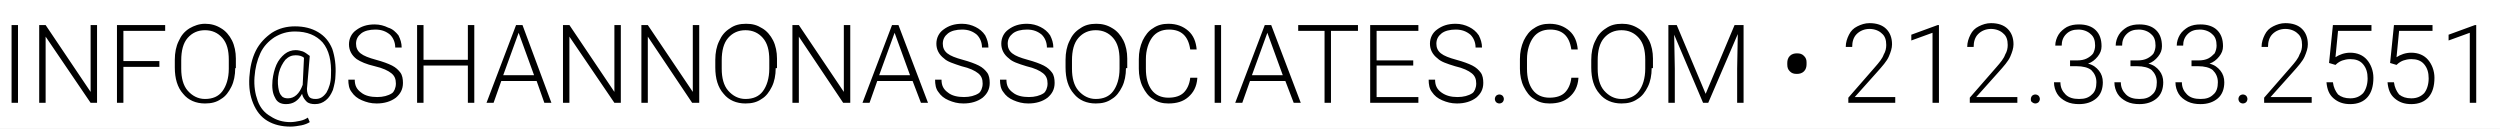
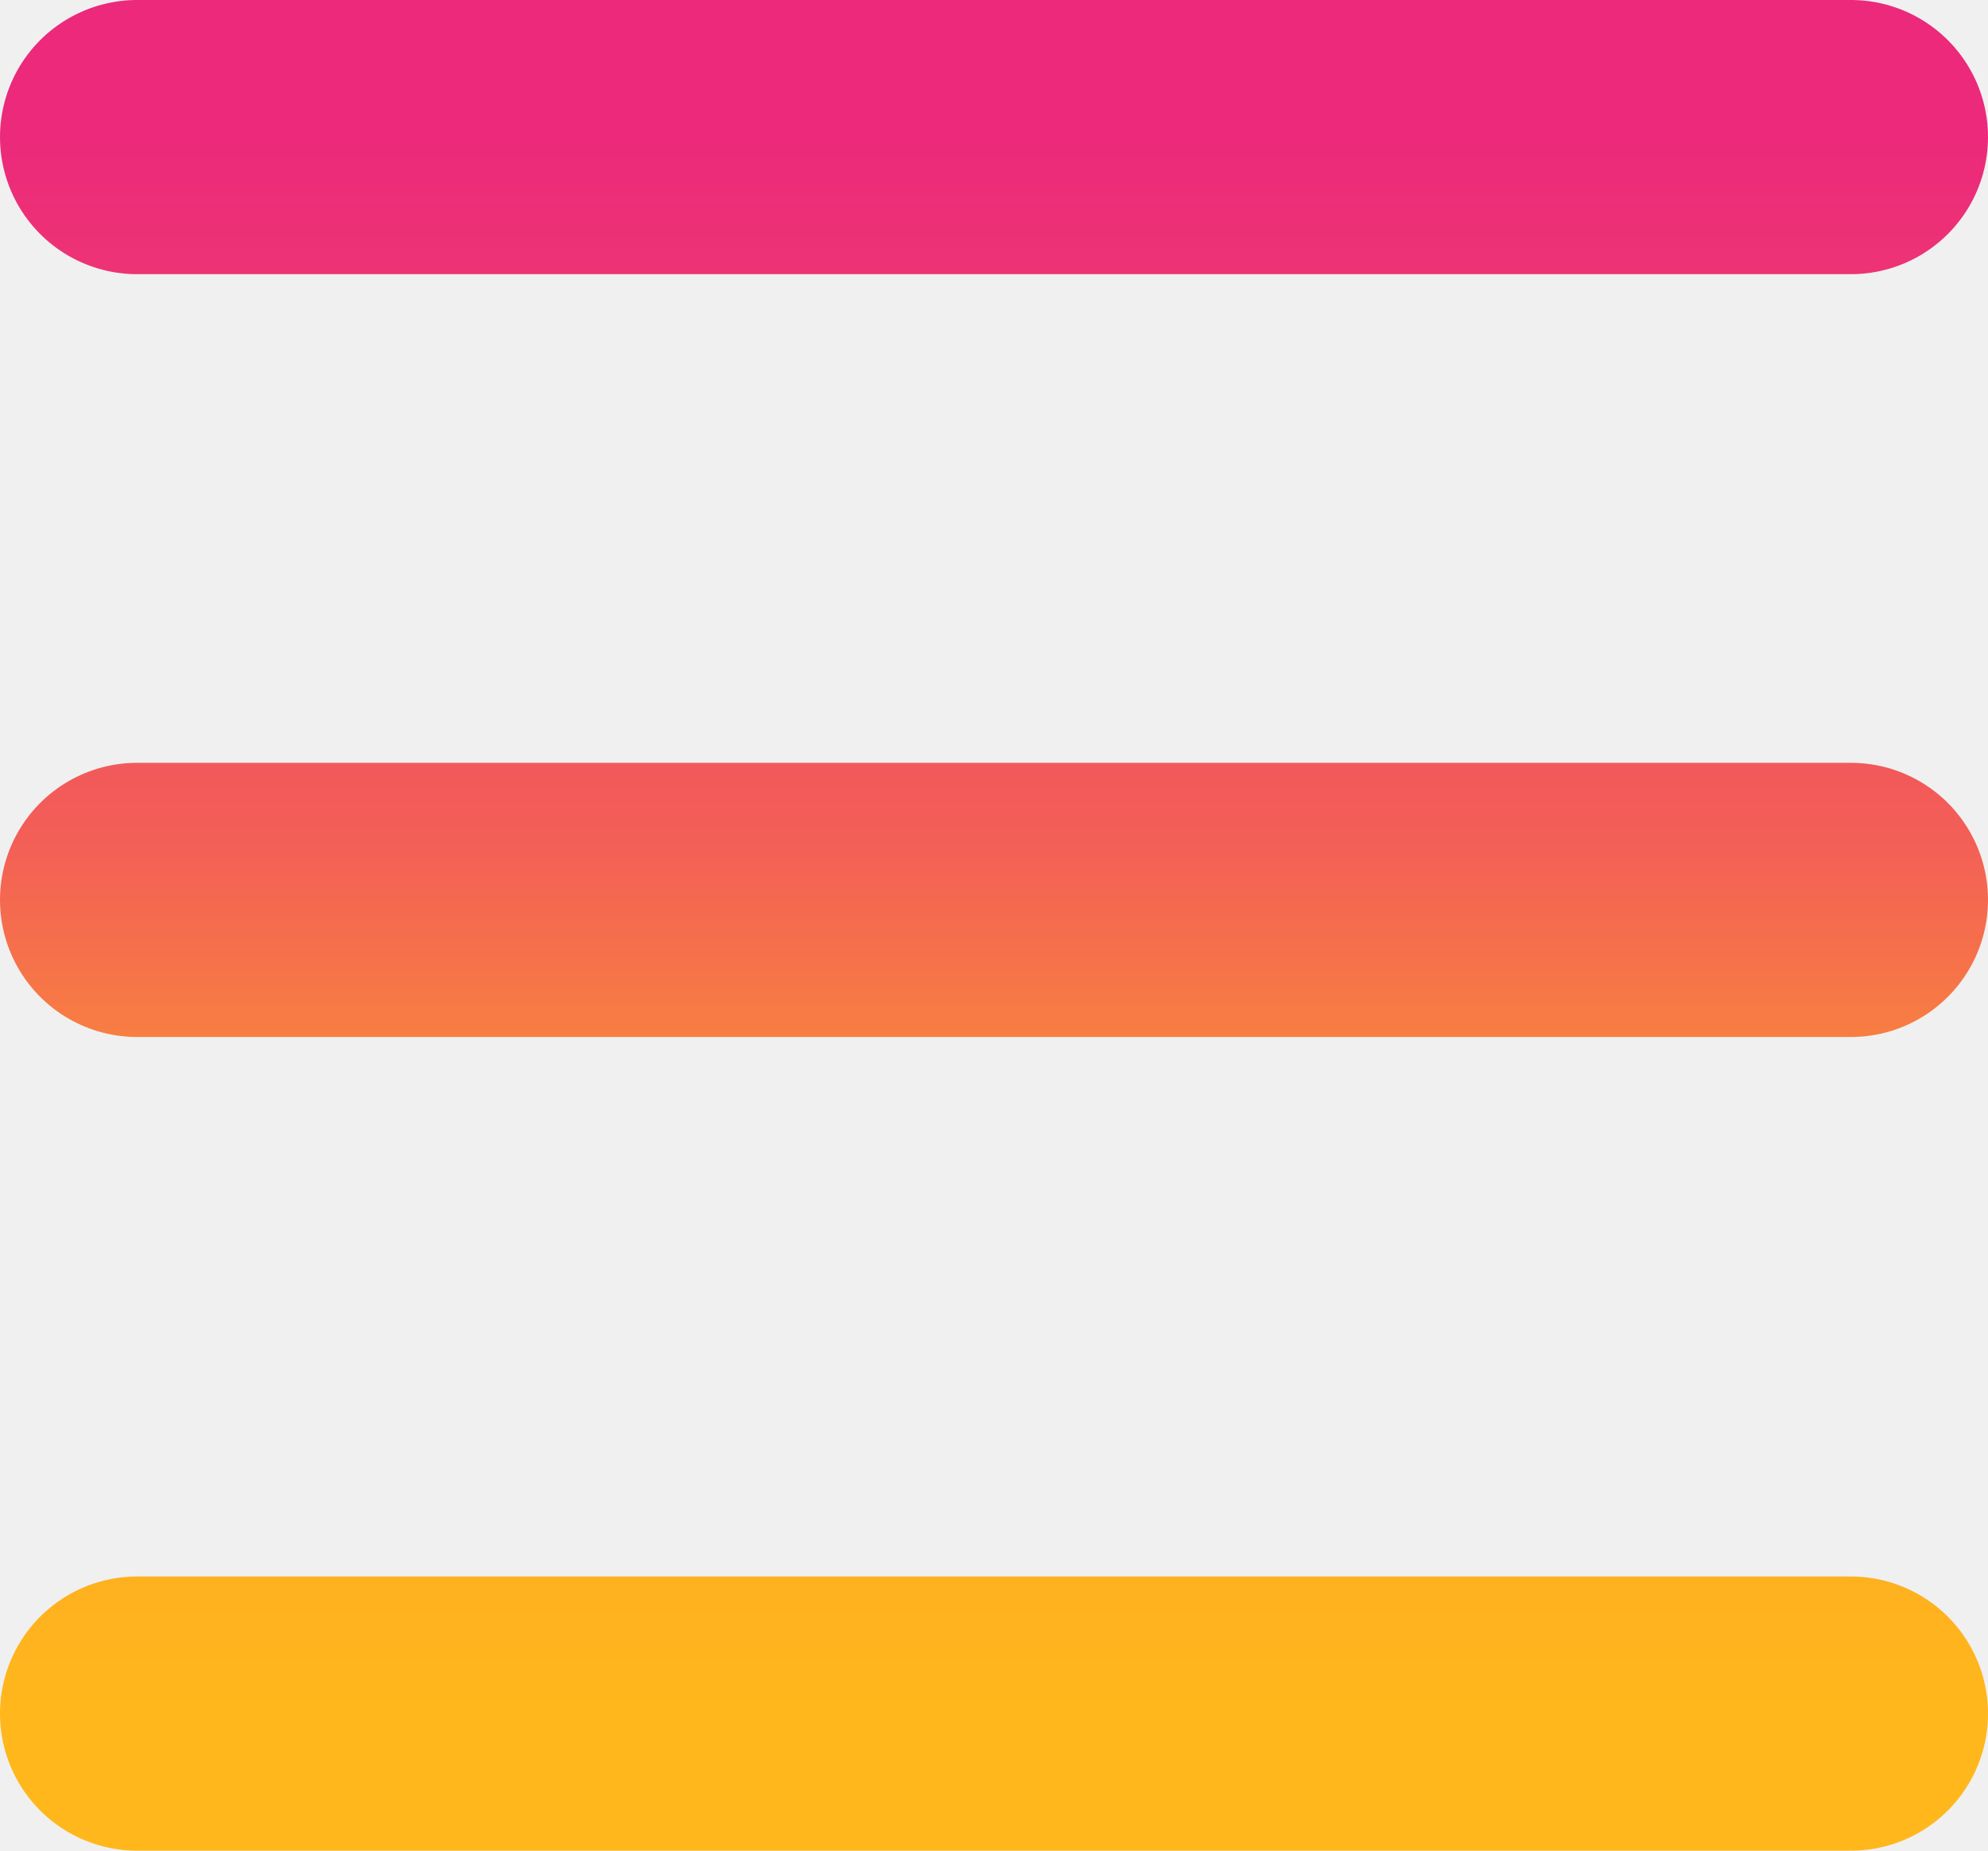
- <svg xmlns="http://www.w3.org/2000/svg" xmlns:xlink="http://www.w3.org/1999/xlink" version="1.1" id="Layer_1" x="0px" y="0px" viewBox="0 0 389 20" style="enable-background:new 0 0 389 20;" xml:space="preserve">
-   <style type="text/css">
- 	.st0{clip-path:url(#SVGID_00000001641806704477903990000018046084003248456618_);}
- 	.st1{fill:#FFFFFF;}
- </style>
-   <g>
-     <defs>
-       <rect id="SVGID_1_" width="389" height="20" />
-     </defs>
-     <clipPath id="SVGID_00000070116199844384408750000014854116590608807586_">
-       <use xlink:href="#SVGID_1_" style="overflow:visible;" />
-     </clipPath>
-     <g style="clip-path:url(#SVGID_00000070116199844384408750000014854116590608807586_);">
-       <rect class="st1" width="389" height="20" />
-       <path d="M2.8,16h-1V3.9h1V16z M15.1,16h-1L7.1,5.7V16h-1V3.9h1l7,10.4V3.9h1V16z M24.8,10.4h-5.6V16h-1V3.9h7.5v0.9h-6.5v4.7h5.6    V10.4z M36.6,10.6c0,1.1-0.2,2.1-0.6,2.9c-0.4,0.8-0.9,1.5-1.6,1.9c-0.7,0.5-1.5,0.7-2.5,0.7c-1.4,0-2.6-0.5-3.4-1.5    c-0.9-1-1.3-2.4-1.3-4.1V9.3c0-1.1,0.2-2.1,0.6-2.9c0.4-0.9,0.9-1.5,1.7-2C30.2,4,31,3.7,31.9,3.7s1.7,0.2,2.5,0.7    c0.7,0.4,1.3,1.1,1.7,1.9c0.4,0.8,0.6,1.8,0.6,2.8V10.6z M35.6,9.3c0-1.5-0.3-2.6-1-3.4c-0.7-0.8-1.6-1.2-2.7-1.2    c-1.1,0-2,0.4-2.7,1.2c-0.7,0.8-1,2-1,3.5v1.3c0,1.4,0.3,2.6,1,3.4c0.7,0.8,1.6,1.3,2.7,1.3c1.2,0,2.1-0.4,2.7-1.2    c0.6-0.8,1-2,1-3.5V9.3z M52.2,11.7c0,0.8-0.2,1.6-0.4,2.3c-0.3,0.7-0.6,1.2-1.1,1.6c-0.5,0.4-1,0.6-1.7,0.6c-0.5,0-1-0.1-1.3-0.4    c-0.3-0.3-0.6-0.7-0.7-1.2c-0.6,1.1-1.4,1.6-2.5,1.6c-0.8,0-1.4-0.3-1.7-1c-0.4-0.7-0.5-1.6-0.4-2.7c0.1-0.9,0.3-1.7,0.6-2.4    c0.3-0.7,0.8-1.3,1.3-1.7C44.8,8,45.4,7.8,46,7.8c0.4,0,0.8,0.1,1.1,0.2c0.3,0.1,0.7,0.4,1.1,0.7l-0.4,4.7c-0.1,0.6,0,1.1,0.2,1.5    c0.2,0.4,0.6,0.5,1.1,0.5c0.7,0,1.2-0.3,1.7-1c0.4-0.7,0.7-1.6,0.7-2.7c0.1-2.2-0.3-3.9-1.3-5.1c-1-1.1-2.4-1.7-4.3-1.7    c-1.2,0-2.2,0.3-3.2,0.9c-0.9,0.6-1.7,1.4-2.2,2.5s-0.8,2.3-0.9,3.7c-0.1,1.4,0.1,2.6,0.5,3.7c0.4,1.1,1.1,1.9,2,2.4    c0.9,0.6,1.9,0.9,3.1,0.9c0.5,0,1-0.1,1.5-0.2c0.5-0.1,0.9-0.3,1.2-0.5l0.3,0.7c-0.3,0.2-0.8,0.4-1.3,0.5    c-0.6,0.1-1.1,0.2-1.7,0.2c-1.4,0-2.6-0.3-3.6-0.9c-1-0.6-1.7-1.5-2.2-2.7c-0.5-1.2-0.7-2.5-0.6-4.1c0.1-1.5,0.4-2.9,1-4.1    c0.6-1.2,1.5-2.1,2.5-2.8c1.1-0.7,2.3-1,3.6-1c1.4,0,2.6,0.3,3.6,0.9c1,0.6,1.7,1.4,2.2,2.6C52.1,8.8,52.3,10.2,52.2,11.7z     M43.3,13.6c0.1,0.6,0.2,1,0.5,1.3c0.2,0.3,0.6,0.4,1,0.4c1,0,1.8-0.7,2.3-2.1L47.3,9C47,8.7,46.5,8.6,46,8.6    c-0.6,0-1.1,0.2-1.6,0.7c-0.4,0.5-0.8,1.2-1,2C43.2,12.2,43.2,12.9,43.3,13.6z M61.6,13c0-0.7-0.2-1.2-0.7-1.6    c-0.5-0.4-1.3-0.8-2.6-1.1C57,10,56.1,9.6,55.5,9.2c-0.8-0.6-1.2-1.4-1.2-2.3c0-0.9,0.4-1.7,1.1-2.2c0.8-0.6,1.7-0.9,2.9-0.9    c0.8,0,1.5,0.2,2.1,0.5C61.1,4.5,61.6,5,62,5.5c0.3,0.6,0.5,1.2,0.5,1.9h-1c0-0.8-0.3-1.5-0.8-2c-0.6-0.5-1.3-0.8-2.3-0.8    c-0.9,0-1.7,0.2-2.2,0.6c-0.5,0.4-0.8,0.9-0.8,1.6c0,0.6,0.2,1.1,0.7,1.5c0.5,0.4,1.3,0.7,2.4,1c1.1,0.3,1.9,0.6,2.5,0.9    c0.6,0.3,1,0.7,1.3,1.1c0.3,0.4,0.4,1,0.4,1.6c0,1-0.4,1.7-1.1,2.3c-0.8,0.6-1.8,0.9-3,0.9c-0.9,0-1.6-0.2-2.3-0.5    c-0.7-0.3-1.2-0.7-1.6-1.3c-0.4-0.5-0.5-1.2-0.5-1.9h1c0,0.9,0.3,1.5,1,2c0.6,0.5,1.5,0.7,2.5,0.7c0.9,0,1.7-0.2,2.3-0.6    C61.3,14.3,61.6,13.7,61.6,13z M73.8,16h-1v-5.8h-6.9V16h-1V3.9h1v5.4h6.9V3.9h1V16z M83.5,12.6H78L76.8,16h-1.1l4.6-12.1h1    L85.8,16h-1.1L83.5,12.6z M78.3,11.7h4.8l-2.4-6.6L78.3,11.7z M96.6,16h-1L88.6,5.7V16h-1V3.9h1l7,10.4V3.9h1V16z M108.7,16h-1    l-6.9-10.3V16h-1V3.9h1l7,10.4V3.9h1V16z M120.7,10.6c0,1.1-0.2,2.1-0.6,2.9c-0.4,0.8-0.9,1.5-1.6,1.9c-0.7,0.5-1.5,0.7-2.5,0.7    c-1.4,0-2.6-0.5-3.4-1.5c-0.9-1-1.3-2.4-1.3-4.1V9.3c0-1.1,0.2-2.1,0.6-2.9c0.4-0.9,0.9-1.5,1.7-2c0.7-0.5,1.5-0.7,2.5-0.7    s1.7,0.2,2.5,0.7c0.7,0.4,1.3,1.1,1.7,1.9c0.4,0.8,0.6,1.8,0.6,2.8V10.6z M119.7,9.3c0-1.5-0.3-2.6-1-3.4    c-0.7-0.8-1.6-1.2-2.7-1.2c-1.1,0-2,0.4-2.7,1.2c-0.7,0.8-1,2-1,3.5v1.3c0,1.4,0.3,2.6,1,3.4c0.7,0.8,1.6,1.3,2.7,1.3    c1.2,0,2.1-0.4,2.7-1.2c0.6-0.8,1-2,1-3.5V9.3z M132.2,16h-1l-6.9-10.3V16h-1V3.9h1l7,10.4V3.9h1V16z M142,12.6h-5.5l-1.2,3.4    h-1.1l4.6-12.1h1l4.6,12.1h-1.1L142,12.6z M136.8,11.7h4.8l-2.4-6.6L136.8,11.7z M152.9,13c0-0.7-0.2-1.2-0.7-1.6    c-0.5-0.4-1.3-0.8-2.6-1.1c-1.2-0.4-2.2-0.7-2.7-1.2c-0.8-0.6-1.2-1.4-1.2-2.3c0-0.9,0.4-1.7,1.1-2.2c0.8-0.6,1.7-0.9,2.9-0.9    c0.8,0,1.5,0.2,2.1,0.5c0.6,0.3,1.1,0.7,1.5,1.3c0.3,0.6,0.5,1.2,0.5,1.9h-1c0-0.8-0.3-1.5-0.8-2c-0.6-0.5-1.3-0.8-2.3-0.8    c-0.9,0-1.7,0.2-2.2,0.6c-0.5,0.4-0.8,0.9-0.8,1.6c0,0.6,0.2,1.1,0.7,1.5c0.5,0.4,1.3,0.7,2.4,1c1.1,0.3,1.9,0.6,2.5,0.9    c0.6,0.3,1,0.7,1.3,1.1c0.3,0.4,0.4,1,0.4,1.6c0,1-0.4,1.7-1.1,2.3c-0.8,0.6-1.8,0.9-3,0.9c-0.9,0-1.6-0.2-2.3-0.5    c-0.7-0.3-1.2-0.7-1.6-1.3c-0.4-0.5-0.5-1.2-0.5-1.9h1c0,0.9,0.3,1.5,1,2c0.6,0.5,1.5,0.7,2.5,0.7c0.9,0,1.7-0.2,2.3-0.6    C152.6,14.3,152.9,13.7,152.9,13z M163,13c0-0.7-0.2-1.2-0.7-1.6c-0.5-0.4-1.3-0.8-2.6-1.1c-1.3-0.4-2.2-0.7-2.7-1.2    c-0.8-0.6-1.2-1.4-1.2-2.3c0-0.9,0.4-1.7,1.1-2.2c0.8-0.6,1.7-0.9,2.9-0.9c0.8,0,1.5,0.2,2.1,0.5c0.6,0.3,1.1,0.7,1.5,1.3    c0.3,0.6,0.5,1.2,0.5,1.9h-1c0-0.8-0.3-1.5-0.8-2c-0.6-0.5-1.3-0.8-2.3-0.8c-0.9,0-1.7,0.2-2.2,0.6c-0.5,0.4-0.8,0.9-0.8,1.6    c0,0.6,0.2,1.1,0.7,1.5c0.5,0.4,1.3,0.7,2.4,1c1.1,0.3,1.9,0.6,2.5,0.9c0.6,0.3,1,0.7,1.3,1.1c0.3,0.4,0.4,1,0.4,1.6    c0,1-0.4,1.7-1.1,2.3c-0.8,0.6-1.8,0.9-3,0.9c-0.9,0-1.6-0.2-2.3-0.5c-0.7-0.3-1.2-0.7-1.6-1.3c-0.4-0.5-0.5-1.2-0.5-1.9h1    c0,0.9,0.3,1.5,1,2c0.6,0.5,1.5,0.7,2.5,0.7c0.9,0,1.7-0.2,2.3-0.6C162.7,14.3,163,13.7,163,13z M175.2,10.6    c0,1.1-0.2,2.1-0.6,2.9c-0.4,0.8-0.9,1.5-1.6,1.9c-0.7,0.5-1.5,0.7-2.5,0.7c-1.4,0-2.6-0.5-3.4-1.5c-0.9-1-1.3-2.4-1.3-4.1V9.3    c0-1.1,0.2-2.1,0.6-2.9c0.4-0.9,0.9-1.5,1.7-2c0.7-0.5,1.5-0.7,2.5-0.7c0.9,0,1.7,0.2,2.5,0.7c0.7,0.4,1.3,1.1,1.7,1.9    c0.4,0.8,0.6,1.8,0.6,2.8V10.6z M174.2,9.3c0-1.5-0.3-2.6-1-3.4c-0.7-0.8-1.6-1.2-2.7-1.2c-1.1,0-2,0.4-2.7,1.2    c-0.7,0.8-1,2-1,3.5v1.3c0,1.4,0.3,2.6,1,3.4c0.7,0.8,1.6,1.3,2.7,1.3c1.2,0,2.1-0.4,2.7-1.2c0.6-0.8,1-2,1-3.5V9.3z M186.3,12.2    c-0.1,1.3-0.6,2.2-1.4,2.9c-0.8,0.7-1.8,1-3.1,1c-0.9,0-1.7-0.2-2.4-0.7c-0.7-0.4-1.2-1.1-1.6-1.9c-0.4-0.8-0.6-1.8-0.6-2.8V9.2    c0-1.1,0.2-2,0.6-2.9c0.4-0.8,0.9-1.5,1.6-1.9c0.7-0.5,1.5-0.7,2.4-0.7c1.3,0,2.3,0.4,3.1,1.1c0.8,0.7,1.2,1.7,1.3,2.9h-1    c-0.3-2.1-1.4-3.1-3.3-3.1c-1.1,0-2,0.4-2.6,1.2c-0.6,0.8-1,2-1,3.4v1.5c0,1.4,0.3,2.5,0.9,3.3c0.6,0.8,1.5,1.2,2.6,1.2    c1.1,0,1.9-0.3,2.4-0.8c0.5-0.5,0.9-1.3,1-2.3H186.3z M190,16h-1V3.9h1V16z M200,12.6h-5.5l-1.2,3.4h-1.1l4.6-12.1h1l4.6,12.1    h-1.1L200,12.6z M194.8,11.7h4.8l-2.4-6.6L194.8,11.7z M211.2,4.8h-4.1V16h-1V4.8h-4.1V3.9h9.3V4.8z M219.9,10.2h-5.7v4.9h6.5V16    h-7.5V3.9h7.5v0.9h-6.5v4.6h5.7V10.2z M229.7,13c0-0.7-0.2-1.2-0.7-1.6c-0.5-0.4-1.3-0.8-2.6-1.1c-1.3-0.4-2.2-0.7-2.7-1.2    c-0.8-0.6-1.2-1.4-1.2-2.3c0-0.9,0.4-1.7,1.1-2.2c0.8-0.6,1.7-0.9,2.9-0.9c0.8,0,1.5,0.2,2.1,0.5c0.6,0.3,1.1,0.7,1.5,1.3    c0.3,0.6,0.5,1.2,0.5,1.9h-1c0-0.8-0.3-1.5-0.8-2c-0.6-0.5-1.3-0.8-2.3-0.8c-0.9,0-1.7,0.2-2.2,0.6c-0.5,0.4-0.8,0.9-0.8,1.6    c0,0.6,0.2,1.1,0.7,1.5c0.5,0.4,1.3,0.7,2.4,1c1.1,0.3,1.9,0.6,2.5,0.9c0.6,0.3,1,0.7,1.3,1.1c0.3,0.4,0.4,1,0.4,1.6    c0,1-0.4,1.7-1.1,2.3c-0.8,0.6-1.8,0.9-3,0.9c-0.9,0-1.6-0.2-2.3-0.5c-0.7-0.3-1.2-0.7-1.6-1.3c-0.4-0.5-0.5-1.2-0.5-1.9h1    c0,0.9,0.3,1.5,1,2s1.5,0.7,2.5,0.7c0.9,0,1.7-0.2,2.3-0.6C229.4,14.3,229.7,13.7,229.7,13z M232.6,15.4c0-0.2,0.1-0.4,0.2-0.5    c0.1-0.1,0.3-0.2,0.5-0.2c0.2,0,0.4,0.1,0.5,0.2c0.1,0.1,0.2,0.3,0.2,0.5c0,0.2-0.1,0.4-0.2,0.5c-0.1,0.1-0.3,0.2-0.5,0.2    c-0.2,0-0.4-0.1-0.5-0.2C232.7,15.8,232.6,15.6,232.6,15.4z M245.6,12.2c-0.1,1.3-0.6,2.2-1.4,2.9c-0.8,0.7-1.8,1-3.1,1    c-0.9,0-1.7-0.2-2.4-0.7c-0.7-0.4-1.2-1.1-1.6-1.9c-0.4-0.8-0.6-1.8-0.6-2.8V9.2c0-1.1,0.2-2,0.6-2.9c0.4-0.8,0.9-1.5,1.6-1.9    c0.7-0.5,1.5-0.7,2.4-0.7c1.3,0,2.3,0.4,3.1,1.1c0.8,0.7,1.2,1.7,1.3,2.9h-1c-0.3-2.1-1.4-3.1-3.3-3.1c-1.1,0-2,0.4-2.6,1.2    c-0.6,0.8-1,2-1,3.4v1.5c0,1.4,0.3,2.5,0.9,3.3c0.6,0.8,1.5,1.2,2.6,1.2c1.1,0,1.9-0.3,2.4-0.8c0.5-0.5,0.9-1.3,1-2.3H245.6z     M257,10.6c0,1.1-0.2,2.1-0.6,2.9c-0.4,0.8-0.9,1.5-1.6,1.9c-0.7,0.5-1.5,0.7-2.5,0.7c-1.4,0-2.6-0.5-3.4-1.5    c-0.9-1-1.3-2.4-1.3-4.1V9.3c0-1.1,0.2-2.1,0.6-2.9c0.4-0.9,0.9-1.5,1.7-2c0.7-0.5,1.5-0.7,2.5-0.7c0.9,0,1.7,0.2,2.5,0.7    c0.7,0.4,1.3,1.1,1.7,1.9c0.4,0.8,0.6,1.8,0.6,2.8V10.6z M256,9.3c0-1.5-0.3-2.6-1-3.4c-0.7-0.8-1.6-1.2-2.7-1.2    c-1.1,0-2,0.4-2.7,1.2c-0.7,0.8-1,2-1,3.5v1.3c0,1.4,0.3,2.6,1,3.4c0.7,0.8,1.6,1.3,2.7,1.3c1.2,0,2.1-0.4,2.7-1.2    c0.6-0.8,1-2,1-3.5V9.3z M260.9,3.9l4.5,10.7l4.5-10.7h1.4V16h-1v-5.3l0.1-5.4L265.8,16H265l-4.5-10.6l0.1,5.3V16h-1V3.9H260.9z     M278.1,9.8c0-0.4,0.1-0.8,0.4-1.1c0.3-0.3,0.7-0.4,1.1-0.4c0.5,0,0.8,0.1,1.1,0.4c0.3,0.3,0.4,0.6,0.4,1V10    c0,0.4-0.1,0.8-0.4,1.1c-0.3,0.3-0.7,0.4-1.1,0.4c-0.5,0-0.8-0.1-1.1-0.4c-0.3-0.3-0.4-0.6-0.4-1.1V9.8z M295.2,16h-7.6v-0.8    l4.1-4.7c0.7-0.8,1.2-1.4,1.4-2c0.3-0.5,0.4-1,0.4-1.5c0-0.8-0.2-1.4-0.7-1.8c-0.4-0.4-1.1-0.7-1.9-0.7c-0.8,0-1.5,0.3-2,0.8    c-0.5,0.5-0.7,1.2-0.7,2h-1c0-0.7,0.2-1.3,0.5-1.9c0.3-0.6,0.7-1,1.3-1.3c0.6-0.3,1.2-0.5,1.9-0.5c1.1,0,2,0.3,2.6,0.9    c0.6,0.6,0.9,1.4,0.9,2.4c0,0.6-0.2,1.2-0.5,1.9c-0.3,0.7-1,1.5-1.9,2.5l-3.4,3.8h6.3V16z M301.7,16h-1V5.1l-3.3,1.2V5.4l4.1-1.5    h0.2V16z M314.1,16h-7.6v-0.8l4.1-4.7c0.7-0.8,1.2-1.4,1.4-2c0.3-0.5,0.4-1,0.4-1.5c0-0.8-0.2-1.4-0.7-1.8    c-0.4-0.4-1.1-0.7-1.9-0.7c-0.8,0-1.5,0.3-2,0.8c-0.5,0.5-0.7,1.2-0.7,2h-1c0-0.7,0.2-1.3,0.5-1.9c0.3-0.6,0.7-1,1.3-1.3    c0.6-0.3,1.2-0.5,1.9-0.5c1.1,0,2,0.3,2.6,0.9c0.6,0.6,0.9,1.4,0.9,2.4c0,0.6-0.2,1.2-0.5,1.9c-0.3,0.7-1,1.5-1.9,2.5l-3.4,3.8    h6.4V16z M316,15.4c0-0.2,0.1-0.4,0.2-0.5c0.1-0.1,0.3-0.2,0.5-0.2c0.2,0,0.4,0.1,0.5,0.2c0.1,0.1,0.2,0.3,0.2,0.5    c0,0.2-0.1,0.4-0.2,0.5c-0.1,0.1-0.3,0.2-0.5,0.2c-0.2,0-0.4-0.1-0.5-0.2C316,15.8,316,15.6,316,15.4z M322.2,9.4h1    c0.6,0,1.1-0.1,1.5-0.3c0.4-0.2,0.8-0.5,1-0.8c0.2-0.4,0.3-0.8,0.3-1.2c0-0.8-0.2-1.4-0.7-1.8c-0.4-0.4-1.1-0.7-1.9-0.7    c-0.8,0-1.4,0.2-1.9,0.7c-0.5,0.5-0.7,1.1-0.7,1.8h-1c0-0.6,0.2-1.2,0.5-1.7c0.3-0.5,0.8-0.9,1.3-1.2c0.6-0.3,1.2-0.4,1.9-0.4    c1.1,0,2,0.3,2.6,0.9c0.6,0.6,0.9,1.4,0.9,2.5c0,0.6-0.2,1.1-0.6,1.6c-0.4,0.5-0.9,0.9-1.5,1.1c0.8,0.2,1.3,0.6,1.7,1.1    c0.4,0.5,0.6,1.1,0.6,1.8c0,1-0.3,1.9-1,2.5c-0.7,0.6-1.6,0.9-2.7,0.9c-0.7,0-1.4-0.1-2-0.4c-0.6-0.3-1.1-0.7-1.4-1.2    c-0.3-0.5-0.5-1.1-0.5-1.8h1c0,0.8,0.3,1.4,0.8,1.9c0.5,0.5,1.2,0.7,2.1,0.7c0.9,0,1.5-0.2,2-0.7c0.5-0.4,0.7-1.1,0.7-1.9    c0-0.8-0.3-1.4-0.8-1.9c-0.5-0.4-1.3-0.6-2.3-0.6h-1V9.4z M331.6,9.4h1c0.6,0,1.1-0.1,1.5-0.3c0.4-0.2,0.8-0.5,1-0.8    c0.2-0.4,0.3-0.8,0.3-1.2c0-0.8-0.2-1.4-0.7-1.8c-0.4-0.4-1.1-0.7-1.9-0.7c-0.8,0-1.4,0.2-1.9,0.7c-0.5,0.5-0.7,1.1-0.7,1.8h-1    c0-0.6,0.2-1.2,0.5-1.7c0.3-0.5,0.8-0.9,1.3-1.2c0.6-0.3,1.2-0.4,1.9-0.4c1.1,0,2,0.3,2.6,0.9c0.6,0.6,0.9,1.4,0.9,2.5    c0,0.6-0.2,1.1-0.6,1.6c-0.4,0.5-0.9,0.9-1.5,1.1c0.8,0.2,1.3,0.6,1.7,1.1c0.4,0.5,0.6,1.1,0.6,1.8c0,1-0.3,1.9-1,2.5    c-0.7,0.6-1.6,0.9-2.7,0.9c-0.7,0-1.4-0.1-2-0.4c-0.6-0.3-1.1-0.7-1.4-1.2c-0.3-0.5-0.5-1.1-0.5-1.8h1c0,0.8,0.3,1.4,0.8,1.9    c0.5,0.5,1.2,0.7,2.1,0.7c0.9,0,1.5-0.2,2-0.7c0.5-0.4,0.7-1.1,0.7-1.9c0-0.8-0.3-1.4-0.8-1.9c-0.5-0.4-1.3-0.6-2.3-0.6h-1V9.4z     M341.1,9.4h1c0.6,0,1.1-0.1,1.5-0.3c0.4-0.2,0.7-0.5,1-0.8c0.2-0.4,0.3-0.8,0.3-1.2c0-0.8-0.2-1.4-0.7-1.8    c-0.4-0.4-1.1-0.7-1.9-0.7c-0.8,0-1.4,0.2-1.9,0.7c-0.5,0.5-0.7,1.1-0.7,1.8h-1c0-0.6,0.2-1.2,0.5-1.7c0.3-0.5,0.8-0.9,1.3-1.2    c0.6-0.3,1.2-0.4,1.9-0.4c1.1,0,2,0.3,2.6,0.9c0.6,0.6,0.9,1.4,0.9,2.5c0,0.6-0.2,1.1-0.6,1.6c-0.4,0.5-0.9,0.9-1.5,1.1    c0.8,0.2,1.3,0.6,1.7,1.1c0.4,0.5,0.6,1.1,0.6,1.8c0,1-0.3,1.9-1,2.5c-0.7,0.6-1.6,0.9-2.7,0.9c-0.7,0-1.4-0.1-2-0.4    c-0.6-0.3-1.1-0.7-1.4-1.2c-0.3-0.5-0.5-1.1-0.5-1.8h1c0,0.8,0.3,1.4,0.8,1.9c0.5,0.5,1.2,0.7,2.1,0.7c0.9,0,1.5-0.2,2-0.7    c0.5-0.4,0.7-1.1,0.7-1.9c0-0.8-0.3-1.4-0.8-1.9c-0.5-0.4-1.3-0.6-2.3-0.6h-1V9.4z M348.3,15.4c0-0.2,0.1-0.4,0.2-0.5    c0.1-0.1,0.3-0.2,0.5-0.2c0.2,0,0.4,0.1,0.5,0.2c0.1,0.1,0.2,0.3,0.2,0.5c0,0.2-0.1,0.4-0.2,0.5c-0.1,0.1-0.3,0.2-0.5,0.2    c-0.2,0-0.4-0.1-0.5-0.2C348.4,15.8,348.3,15.6,348.3,15.4z M359.9,16h-7.6v-0.8l4.1-4.7c0.7-0.8,1.2-1.4,1.4-2    c0.3-0.5,0.4-1,0.4-1.5c0-0.8-0.2-1.4-0.7-1.8c-0.4-0.4-1.1-0.7-1.9-0.7c-0.8,0-1.5,0.3-2,0.8c-0.5,0.5-0.7,1.2-0.7,2h-1    c0-0.7,0.2-1.3,0.5-1.9c0.3-0.6,0.7-1,1.3-1.3c0.6-0.3,1.2-0.5,1.9-0.5c1.1,0,2,0.3,2.6,0.9c0.6,0.6,0.9,1.4,0.9,2.4    c0,0.6-0.2,1.2-0.5,1.9c-0.3,0.7-1,1.5-1.9,2.5l-3.4,3.8h6.4V16z M371.9,9.8l0.6-5.9h6v0.9h-5.2l-0.4,4.1c0.6-0.4,1.4-0.7,2.3-0.7    c1.1,0,2,0.4,2.6,1.1c0.6,0.7,1,1.7,1,2.8c0,1.3-0.3,2.3-0.9,3s-1.5,1.1-2.7,1.1c-1.1,0-1.9-0.3-2.6-0.9c-0.7-0.6-1-1.4-1.1-2.5h1    c0.1,0.8,0.4,1.4,0.8,1.9c0.5,0.4,1.1,0.6,1.9,0.6c0.9,0,1.5-0.3,2-0.8c0.4-0.5,0.7-1.3,0.7-2.3c0-0.9-0.2-1.6-0.7-2.2    c-0.5-0.6-1.2-0.8-2-0.8c-0.5,0-0.9,0.1-1.2,0.2c-0.3,0.1-0.7,0.3-1.1,0.7L371.9,9.8z M362.4,9.8l0.6-5.9h6v0.9h-5.2l-0.4,4.1    c0.6-0.4,1.4-0.7,2.3-0.7c1.1,0,2,0.4,2.6,1.1c0.6,0.7,1,1.7,1,2.8c0,1.3-0.3,2.3-0.9,3s-1.5,1.1-2.7,1.1c-1.1,0-1.9-0.3-2.6-0.9    c-0.7-0.6-1-1.4-1.1-2.5h1c0.1,0.8,0.4,1.4,0.8,1.9c0.5,0.4,1.1,0.6,1.9,0.6c0.9,0,1.5-0.3,2-0.8c0.4-0.5,0.7-1.3,0.7-2.3    c0-0.9-0.2-1.6-0.7-2.2c-0.5-0.6-1.2-0.8-2-0.8c-0.5,0-0.9,0.1-1.2,0.2c-0.3,0.1-0.7,0.3-1.1,0.7L362.4,9.8z M385.3,16h-1V5.1    L381,6.3V5.4l4.1-1.5h0.2V16z" />
-     </g>
-   </g>
+ <svg xmlns="http://www.w3.org/2000/svg" width="29" height="27" viewBox="0 0 29 27" fill="none">
+   <path d="M2 2H27M2 13.129H27M2 25H27" stroke="url(#paint0_linear_808_2548)" stroke-width="4" stroke-linecap="round" />
+   <defs>
+     <linearGradient id="paint0_linear_808_2548" x1="14.5" y1="2" x2="14.5" y2="25" gradientUnits="userSpaceOnUse">
+       <stop stop-color="#EC297B" />
+       <stop offset="0.443" stop-color="#F35E57" />
+       <stop offset="0.635" stop-color="#FA8E37" />
+       <stop offset="0.844" stop-color="#FEAC23" />
+       <stop offset="1" stop-color="#FFB71B" />
+     </linearGradient>
+   </defs>
</svg>
